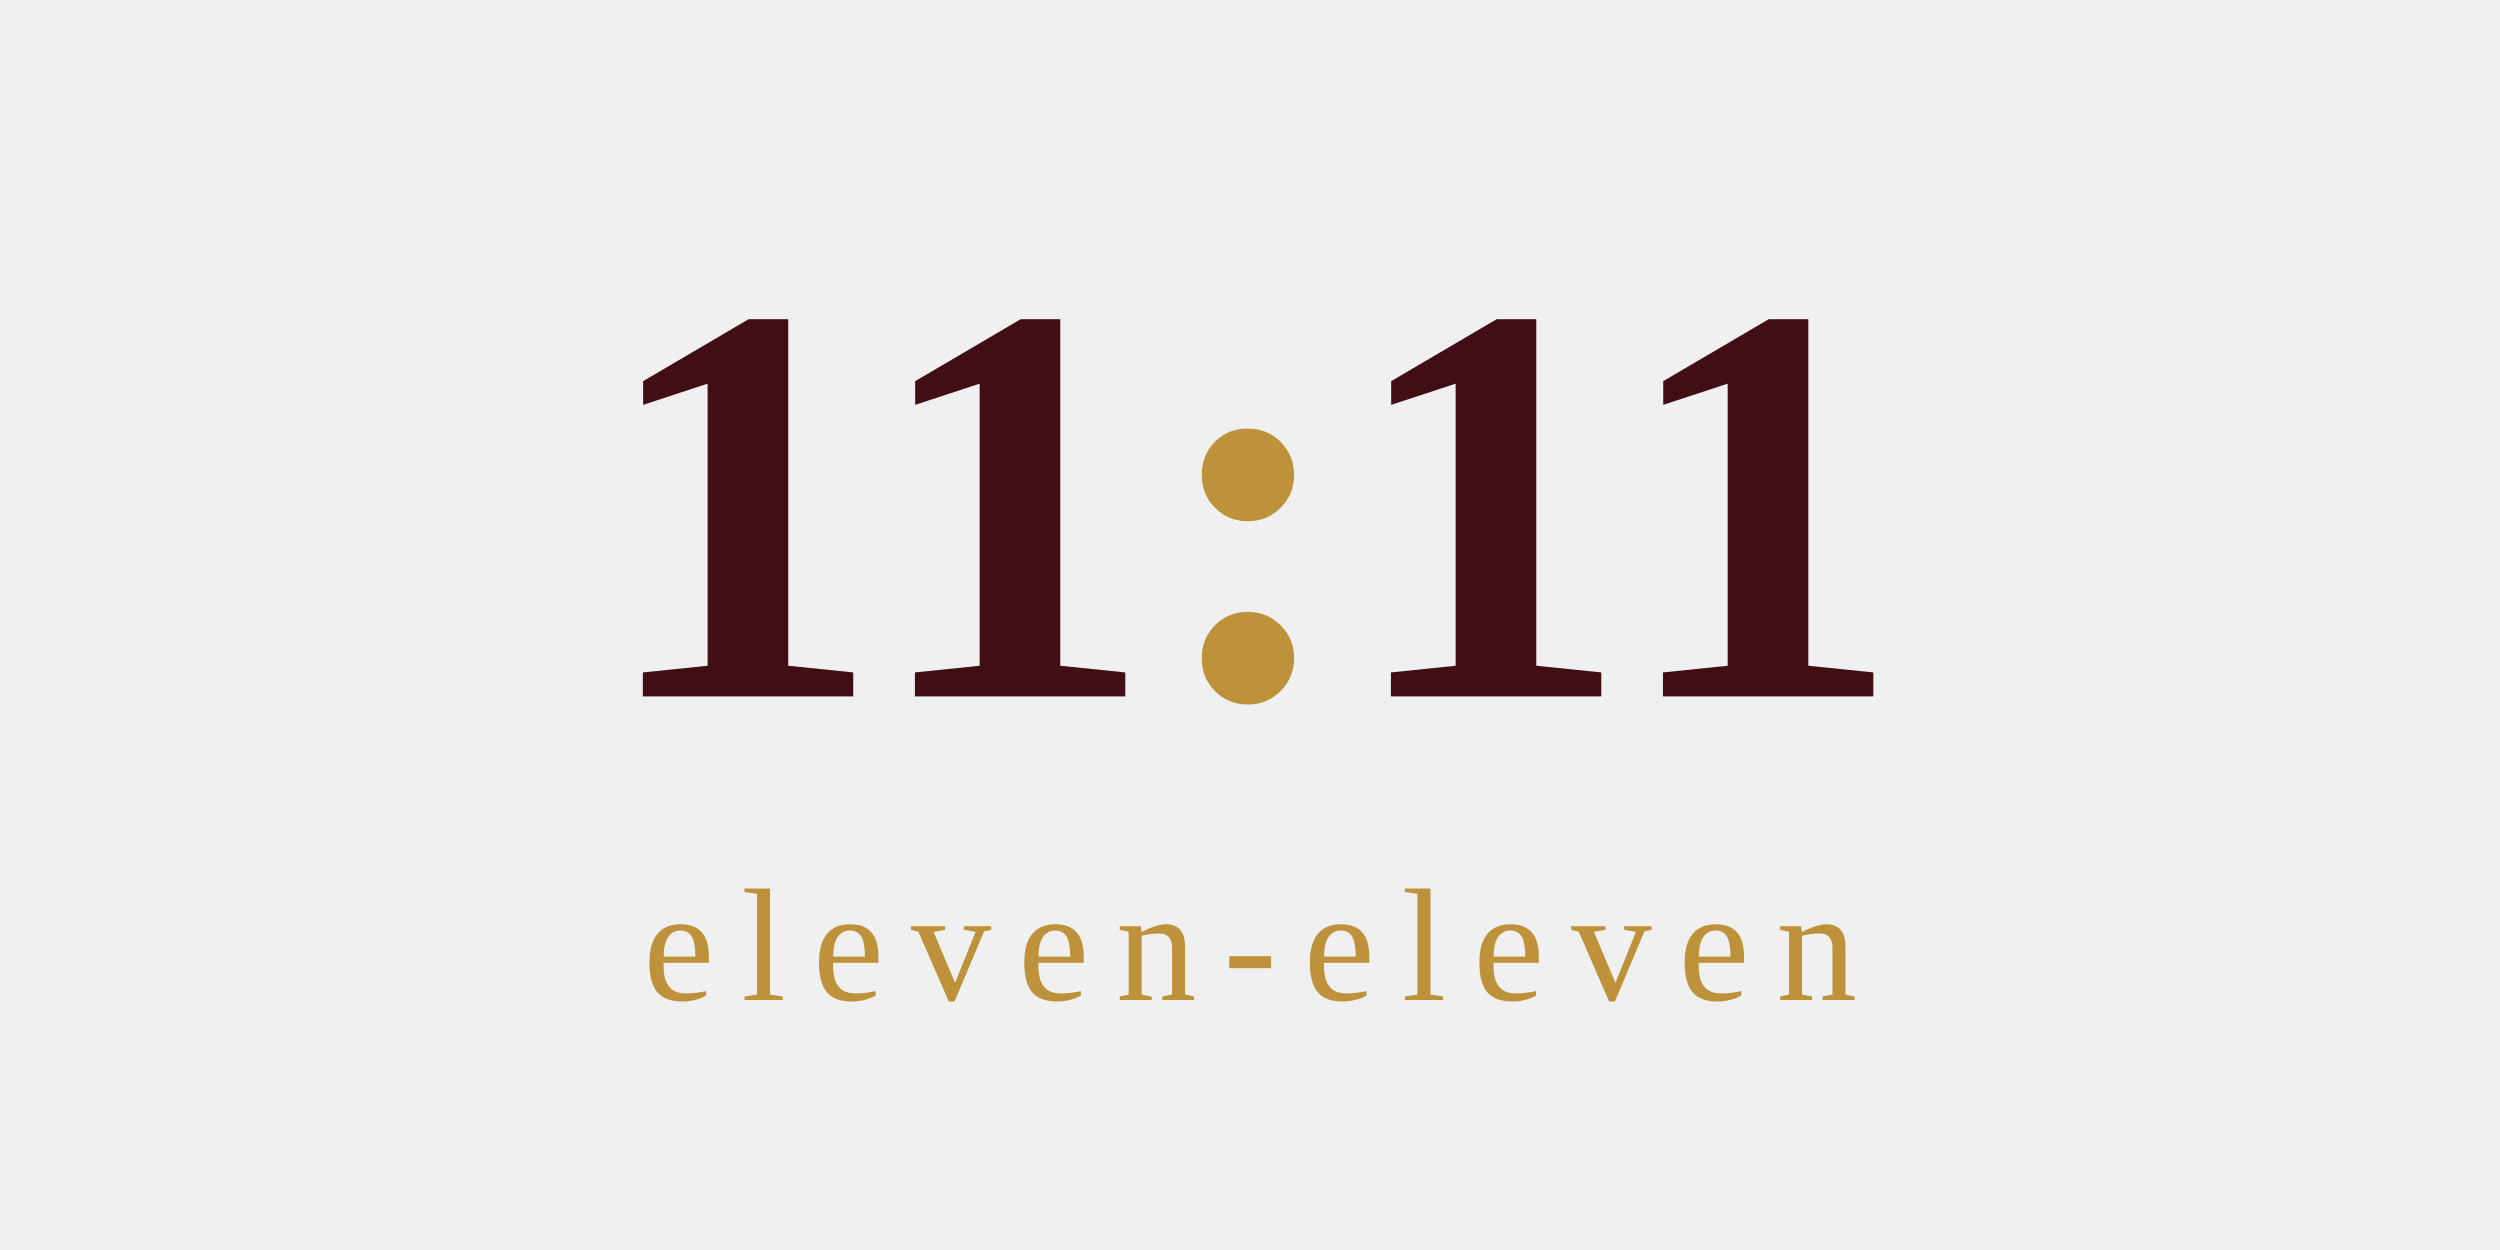
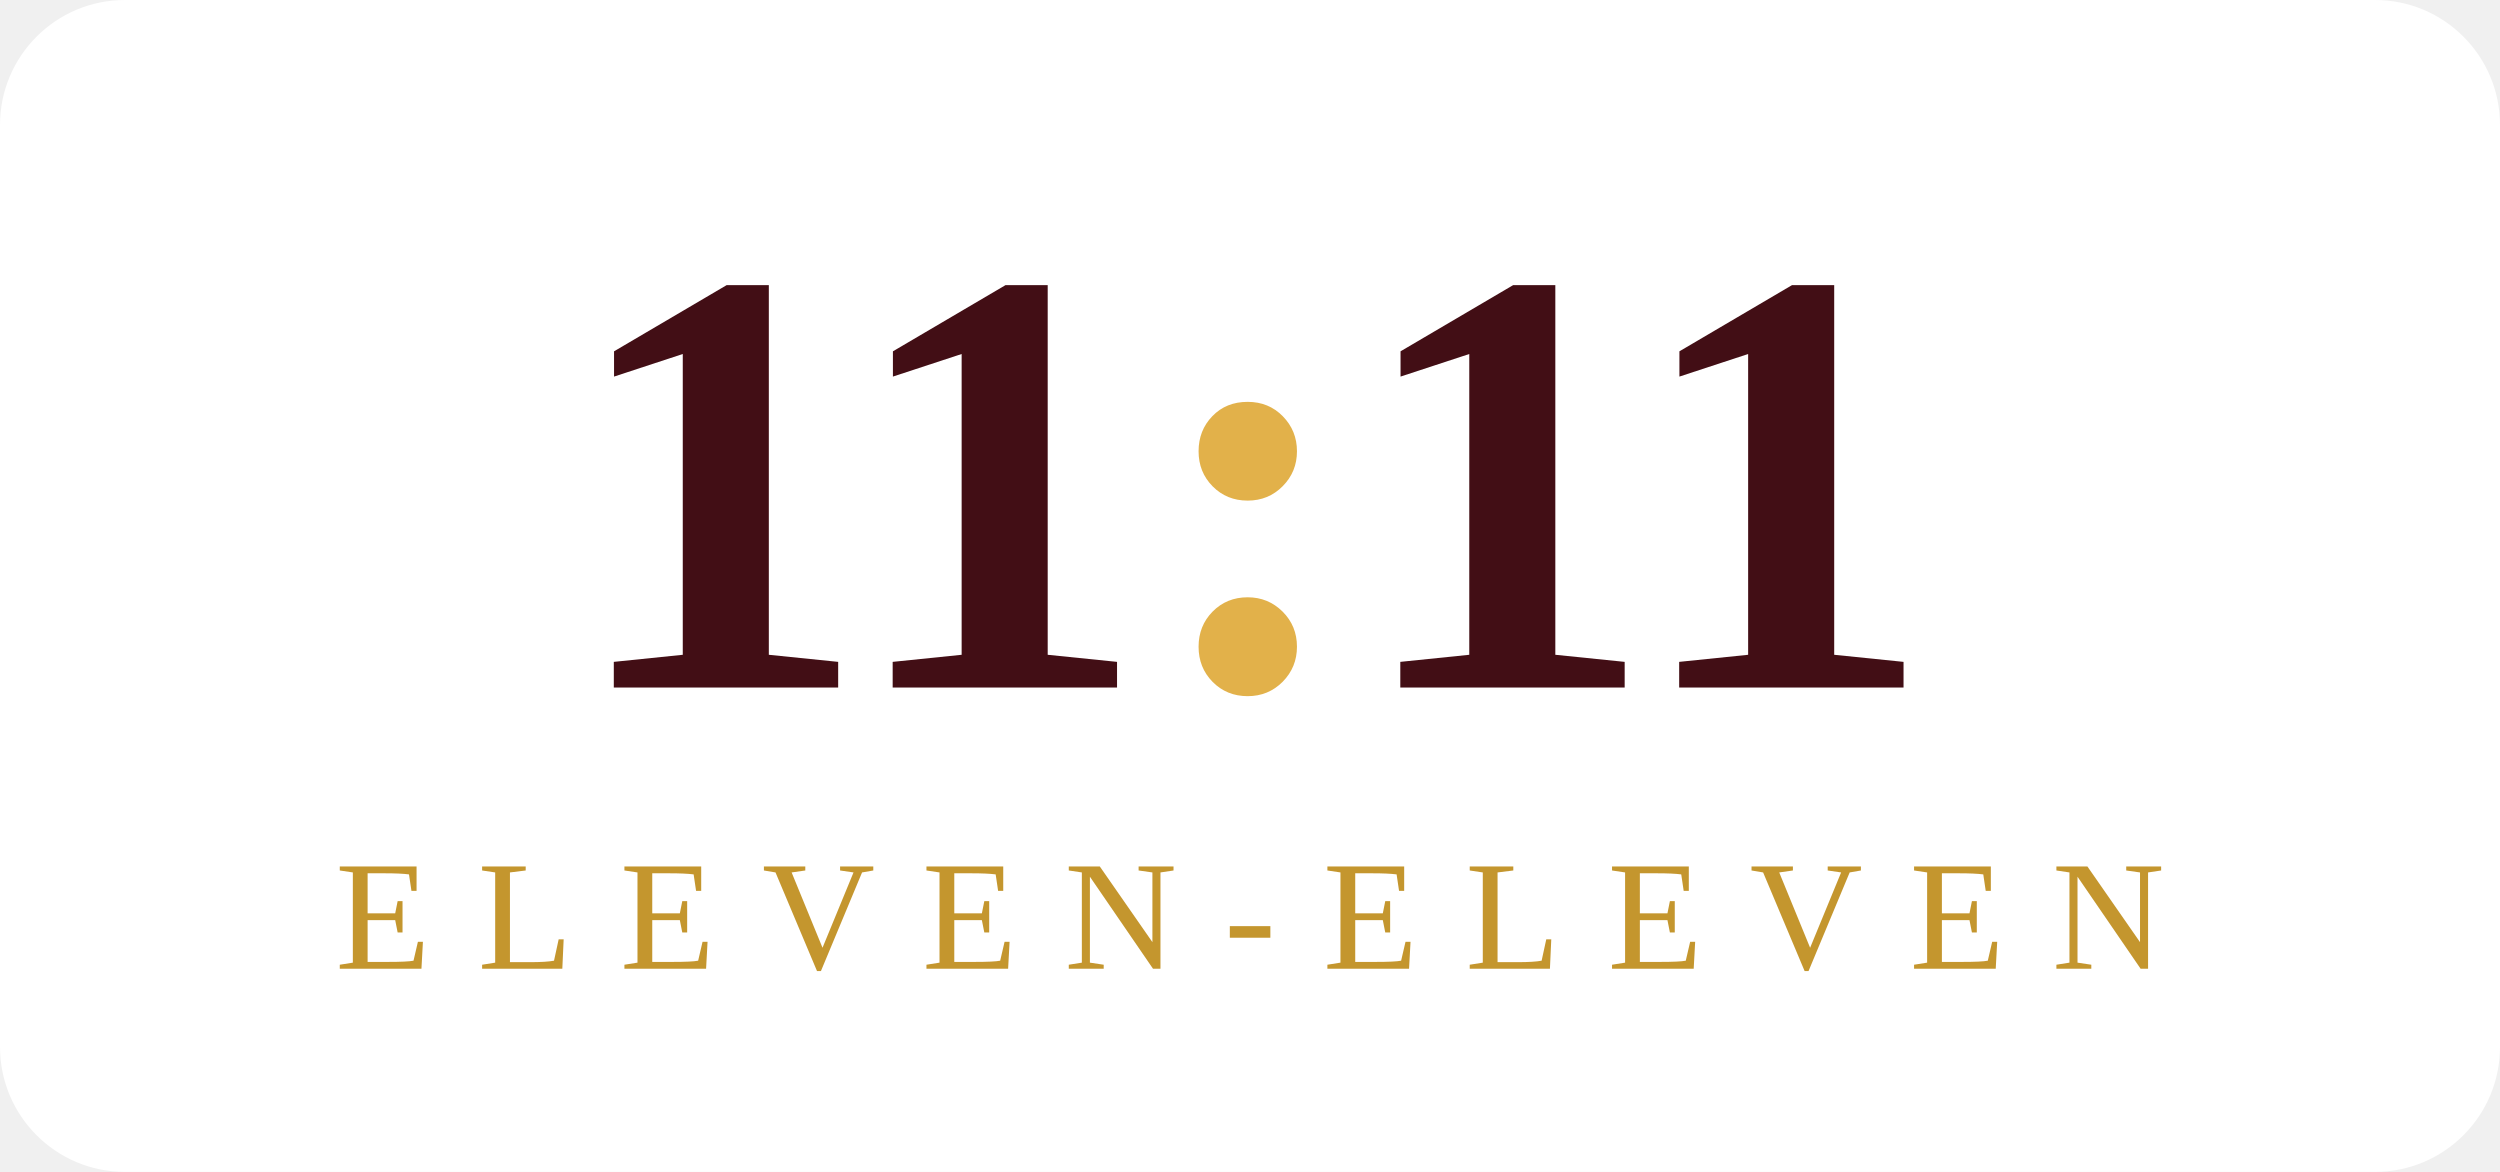
- <svg xmlns="http://www.w3.org/2000/svg" viewBox="0 0 280 140" role="img" aria-label="11:11 eleven-eleven">
-   <text x="140" y="78" text-anchor="middle" font-family="Georgia, 'Times New Roman', serif" font-size="64" font-weight="700" fill="#420e15" letter-spacing="2">11<tspan fill="#be923b">:</tspan>11</text>
-   <text x="140" y="112" text-anchor="middle" font-family="Georgia, 'Times New Roman', serif" font-size="18" fill="#be923b" letter-spacing="3">eleven-eleven</text>
+ <svg xmlns="http://www.w3.org/2000/svg" viewBox="0 0 320 150" role="img" aria-label="11:11 eleven-eleven">
+   <rect width="320" height="150" rx="16" fill="#ffffff" />
+   <text x="160" y="88" text-anchor="middle" font-family="Georgia, Times New Roman, serif" font-size="78" font-weight="700" fill="#420e15" letter-spacing="1">11<tspan fill="#e2b14a">:</tspan>11</text>
+   <text x="160" y="124" text-anchor="middle" font-family="Georgia, Times New Roman, serif" font-size="20" fill="#c4962e" letter-spacing="6">ELEVEN-ELEVEN</text>
</svg>
